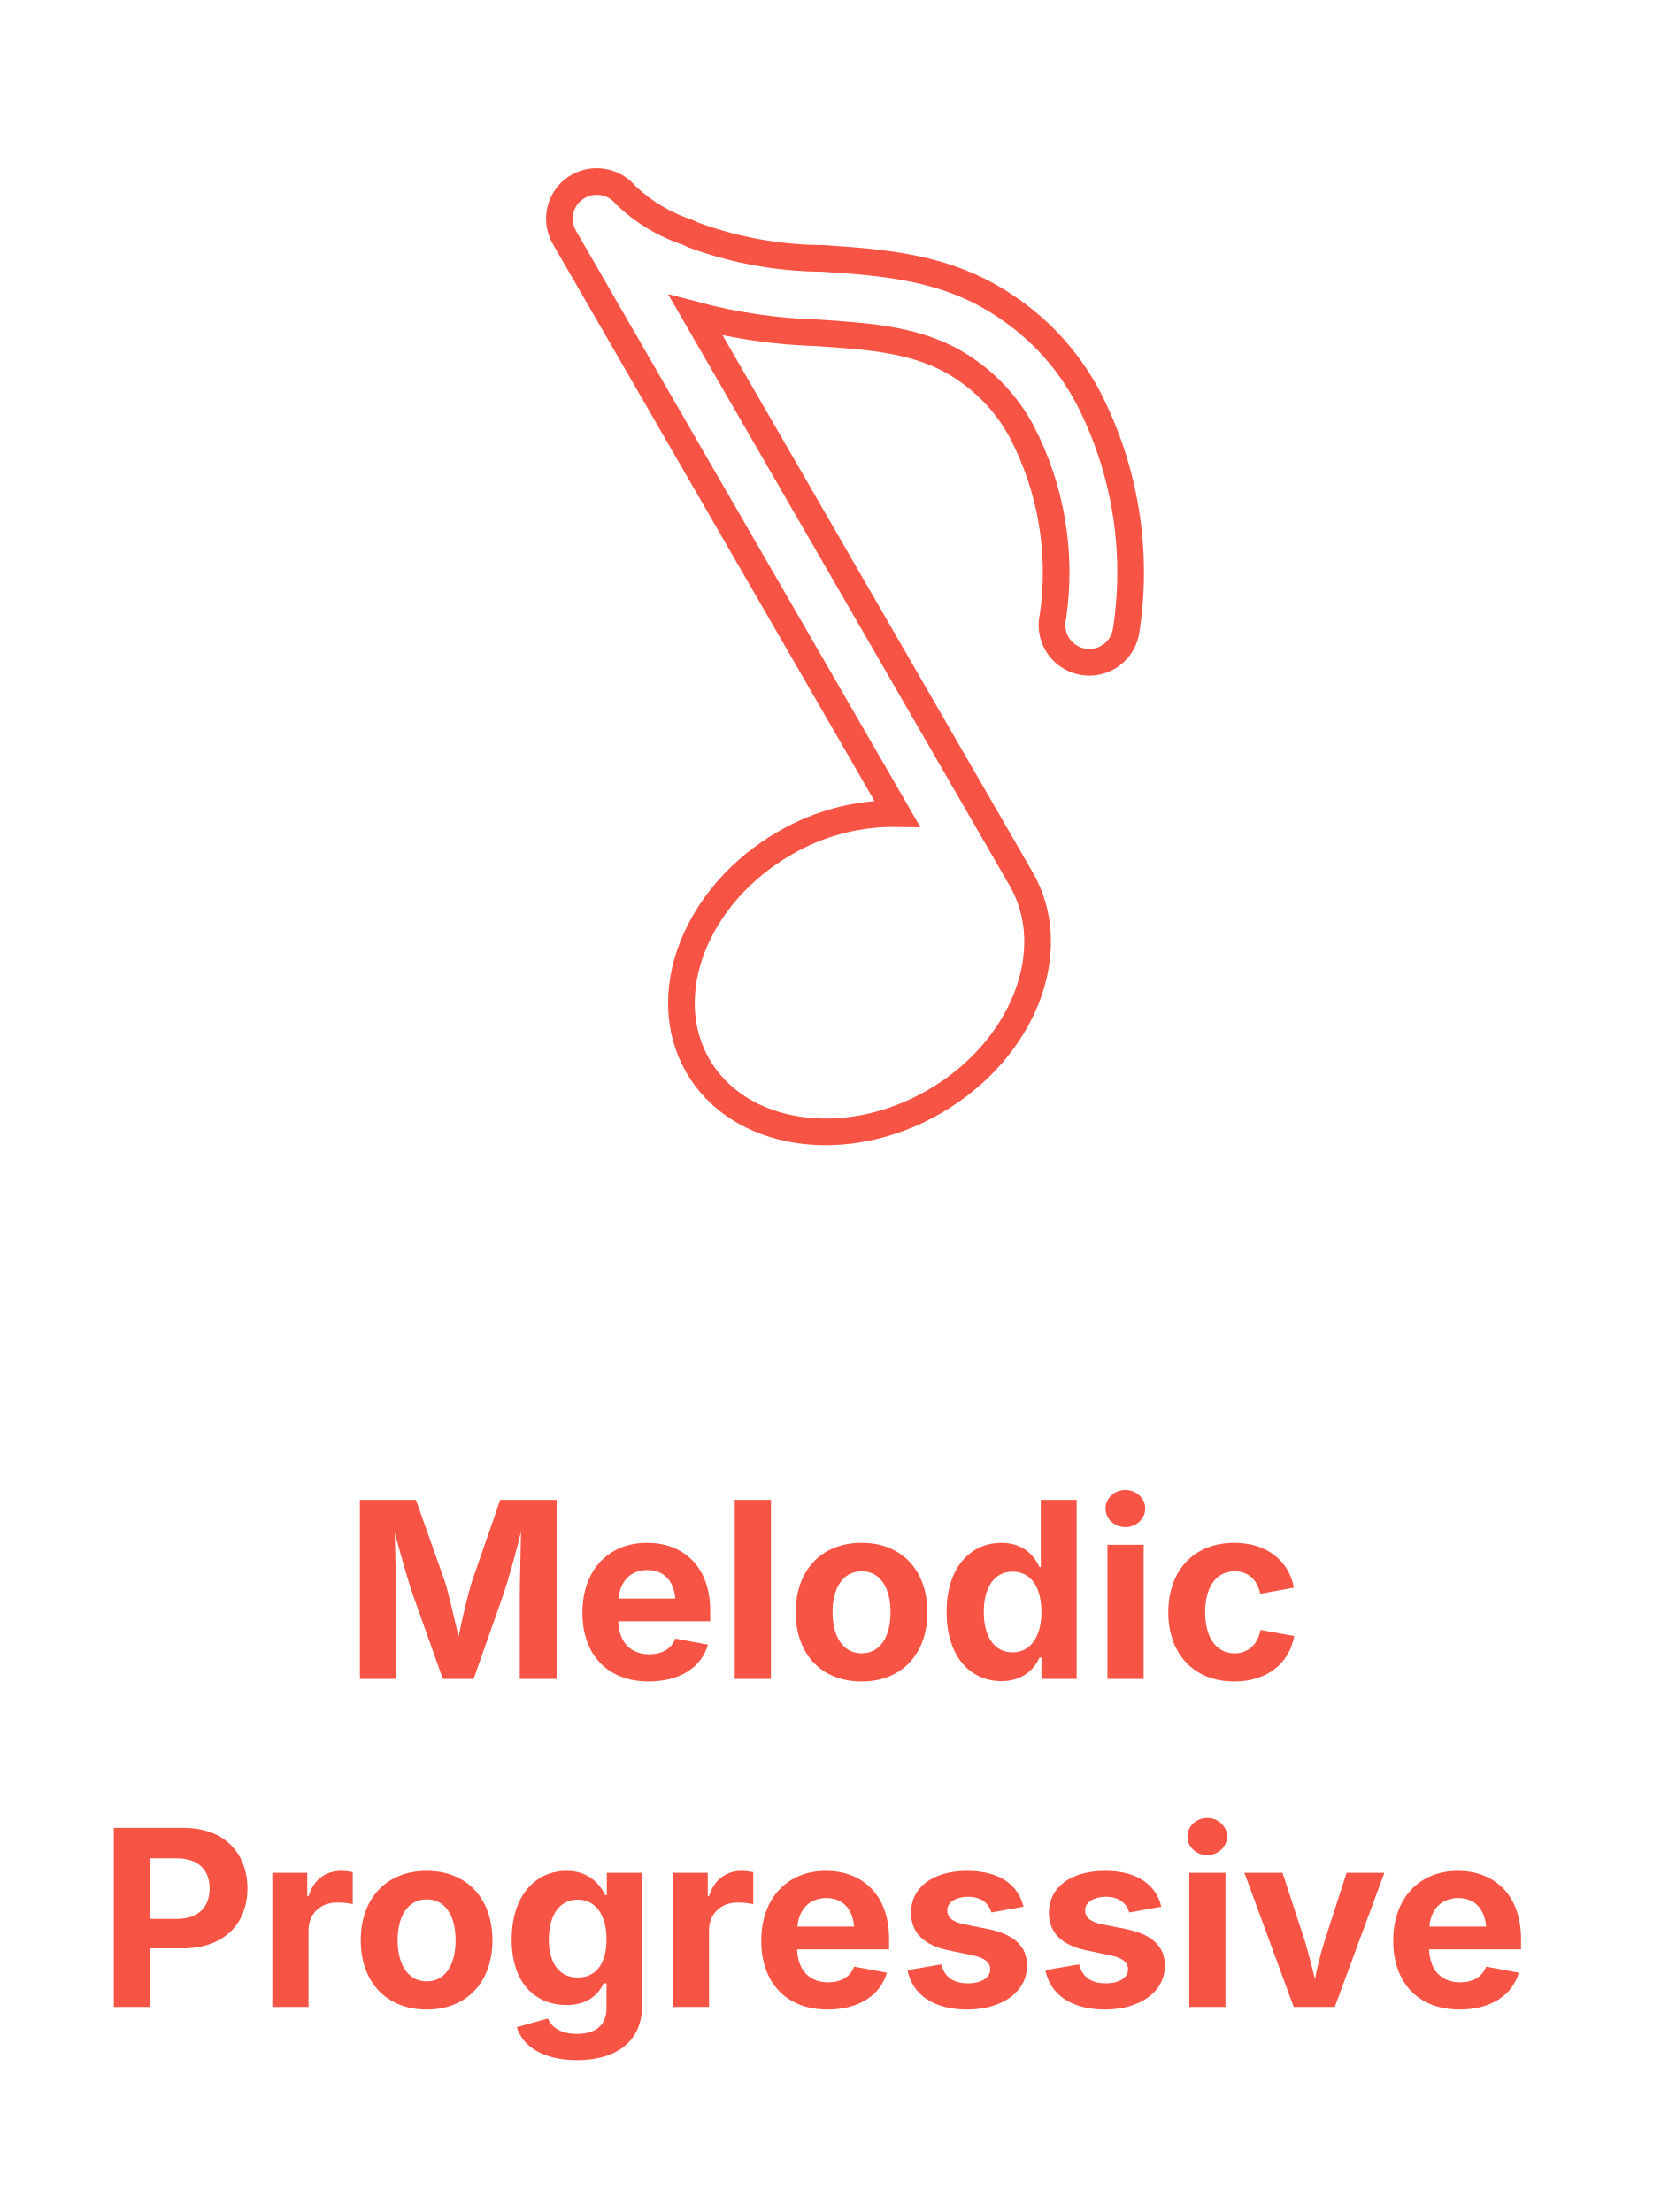
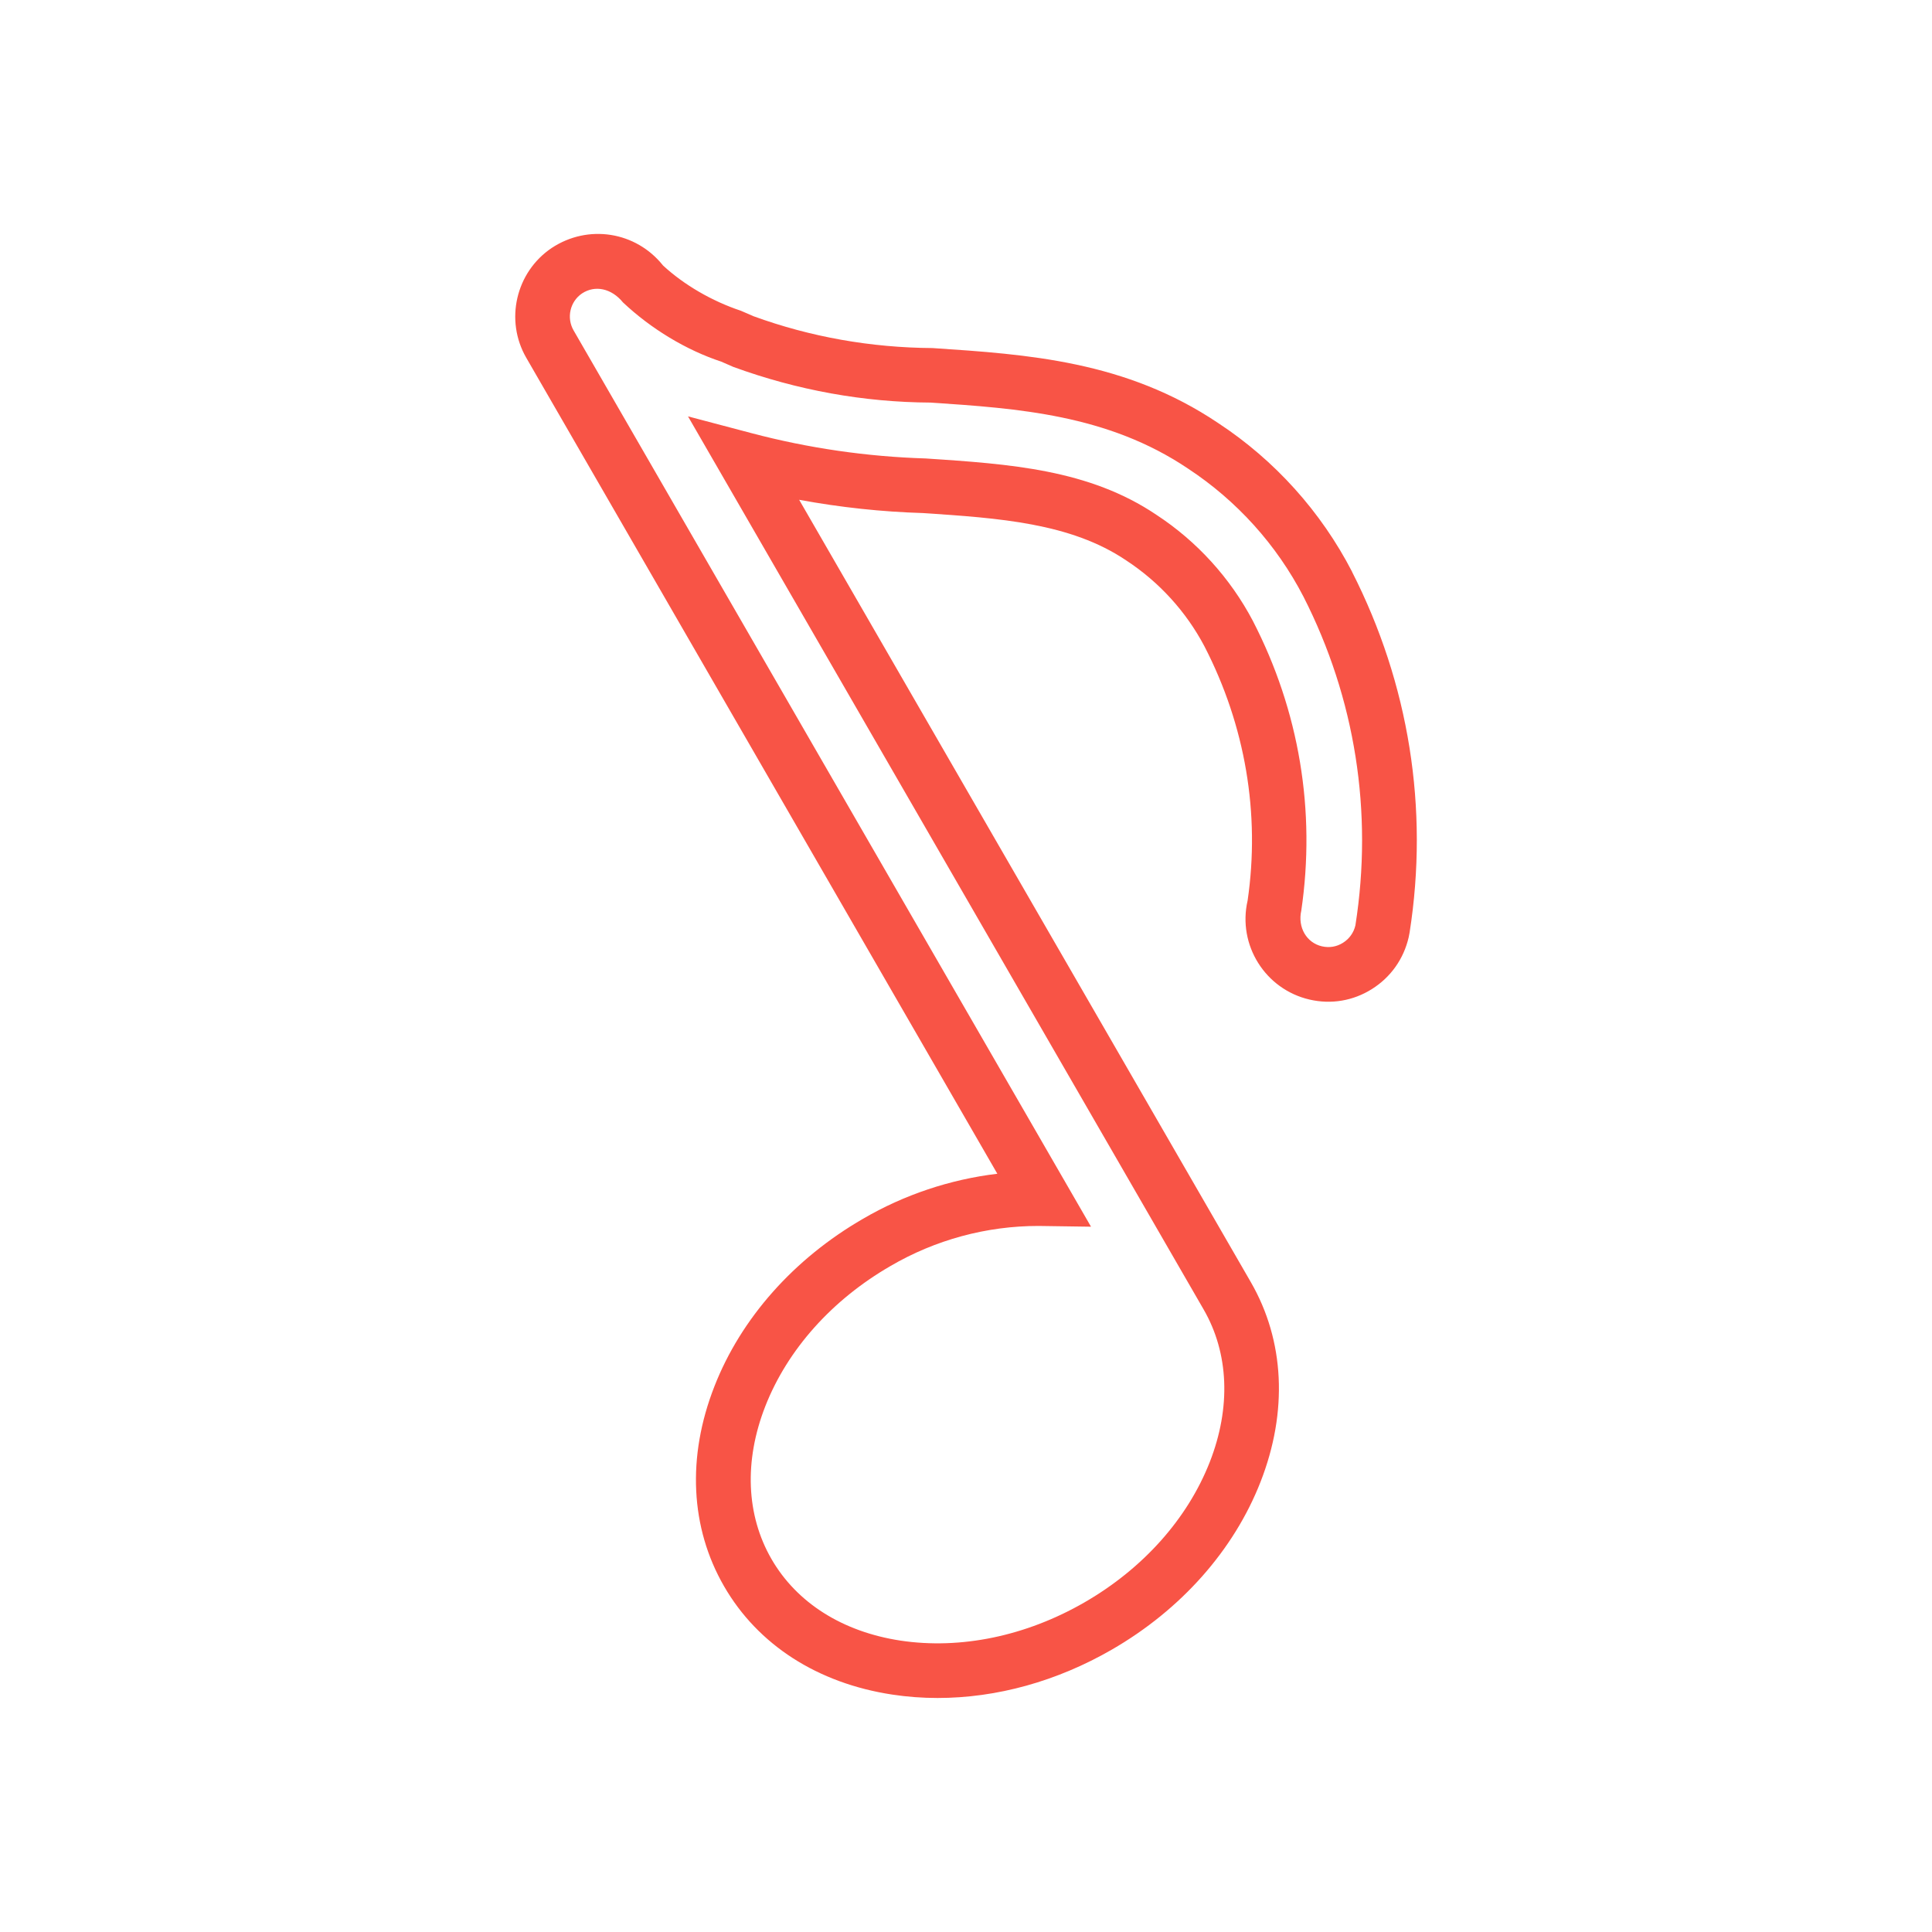
- <svg xmlns="http://www.w3.org/2000/svg" width="81" height="107.891" viewBox="0 0 81 107.891">
-   <g id="MelodicProgressive" transform="translate(-165 -439.109)">
-     <text id="Melodic_Progressive" data-name="Melodic Progressive" transform="translate(165 510)" fill="#f85446" font-size="12" font-family="SFProText-Bold, SF Pro Text" font-weight="700">
-       <tspan x="16.755" y="11">Melodic</tspan>
-       <tspan x="4.755" y="27">Progressive</tspan>
-     </text>
-     <path id="Path_779" data-name="Path 779" d="M95.415,15.45c-1.5-3.07-4.068-4.793-6.553-6.458A18.526,18.526,0,0,1,84.019,4.9L83.8,4.6a8.063,8.063,0,0,1-1.69-3.034A1.841,1.841,0,0,0,80.176,0a1.816,1.816,0,0,0-1.694,1.814V34.27a10.536,10.536,0,0,0-5.463-1.493c-5.019,0-9.106,3.267-9.106,7.285S68,47.346,73.019,47.346s9.106-3.267,9.106-7.285V8.3a26.325,26.325,0,0,0,4.709,3.715c2.182,1.461,4.243,2.841,5.311,5.03a8.55,8.55,0,0,1,.911,4.181,14.864,14.864,0,0,1-3.191,8.523,1.819,1.819,0,1,0,2.732,2.4,18.588,18.588,0,0,0,4.094-10.7A12.088,12.088,0,0,0,95.415,15.45Z" transform="translate(123.65 488.355) rotate(-30)" fill="none" stroke="#f85446" stroke-width="1.3" />
-   </g>
+ <svg xmlns="http://www.w3.org/2000/svg" id="Layer_1" data-name="Layer 1" viewBox="0 0 64 64">
+   <path d="M44.79,18.941c-1.029-1.992-2.563-3.696-4.435-4.926-3.062-2.06-6.309-2.275-9.464-2.485-2.047-.013-4.045-.369-5.926-1.053l-.42-.182c-.968-.322-1.894-.865-2.581-1.5-.898-1.128-2.482-1.378-3.688-.581-1.191,.8-1.56,2.399-.842,3.639l15.604,27.029c-1.562,.186-3.093,.699-4.448,1.491-2.295,1.326-4.045,3.299-4.926,5.557-.912,2.33-.798,4.68,.322,6.618,1.118,1.938,3.096,3.211,5.569,3.587,.492,.075,.998,.113,1.503,.113,1.961,0,3.957-.554,5.772-1.602,2.295-1.324,4.044-3.298,4.927-5.557,.911-2.329,.797-4.679-.322-6.617l-14.962-25.916c1.362,.252,2.742,.399,4.106,.44,2.513,.168,4.886,.326,6.726,1.567,1.091,.714,1.988,1.699,2.593,2.846,1.356,2.628,1.85,5.547,1.431,8.422-.339,1.47,.582,2.942,2.052,3.281,.715,.166,1.446,.042,2.065-.348,.62-.389,1.052-.995,1.218-1.714l.031-.159c.643-4.107-.017-8.238-1.907-11.949Zm-3.286,1.629c-.75-1.423-1.856-2.639-3.195-3.515-2.235-1.508-4.857-1.683-7.643-1.868-1.946-.059-3.889-.341-5.774-.839l-2.101-.555,17.08,29.583c.838,1.451,.911,3.246,.205,5.054-.736,1.879-2.209,3.53-4.148,4.649-1.938,1.119-4.104,1.568-6.099,1.268-1.919-.292-3.437-1.252-4.274-2.704s-.911-3.247-.205-5.055c.734-1.877,2.208-3.529,4.151-4.651,1.484-.867,3.179-1.326,4.897-1.326l1.743,.025L19.002,10.947c-.243-.419-.12-.959,.279-1.227,.429-.283,.975-.17,1.355,.297,.938,.883,2.103,1.583,3.257,1.963l.398,.174c2.118,.773,4.321,1.171,6.535,1.182,2.884,.193,5.865,.393,8.529,2.187,1.616,1.062,2.939,2.529,3.825,4.244,1.715,3.365,2.309,7.135,1.72,10.885-.055,.242-.201,.447-.412,.579-.208,.132-.452,.174-.698,.117-.507-.117-.809-.628-.683-1.184,.485-3.304-.068-6.62-1.603-9.593Z" style="fill: #f85446;" />
</svg>
